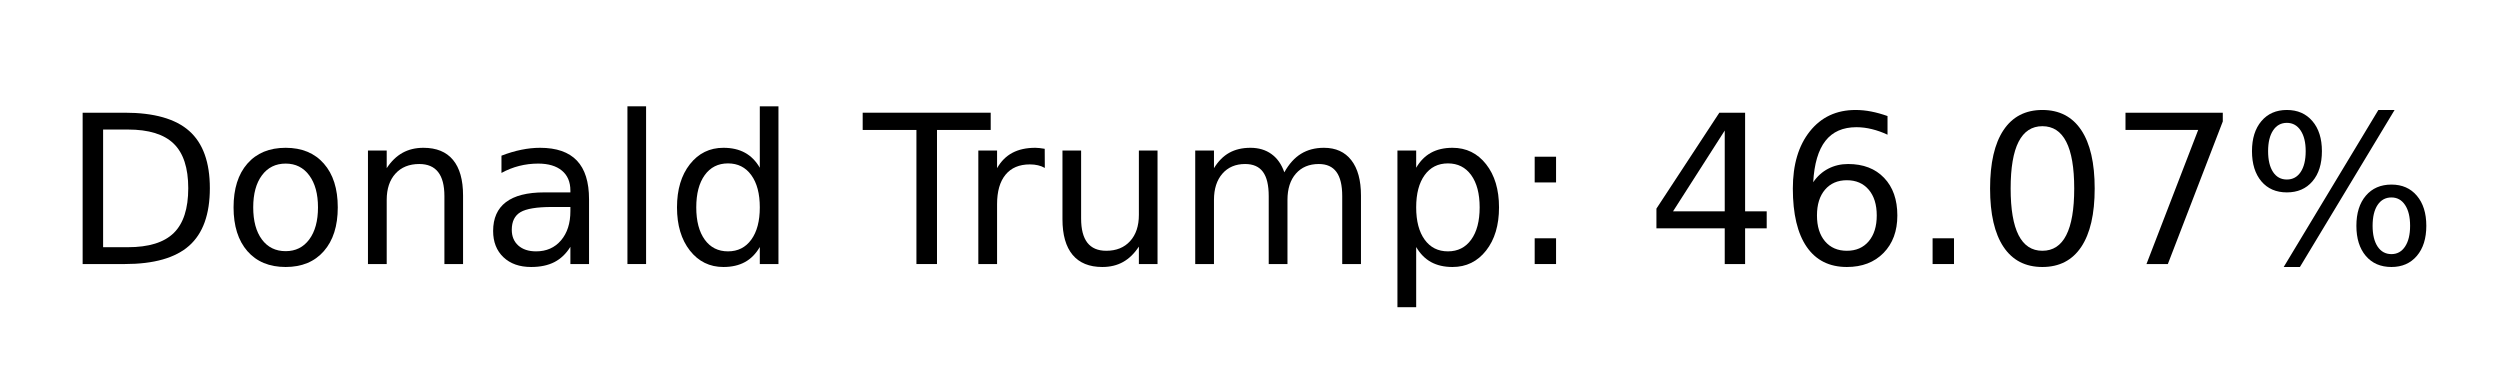
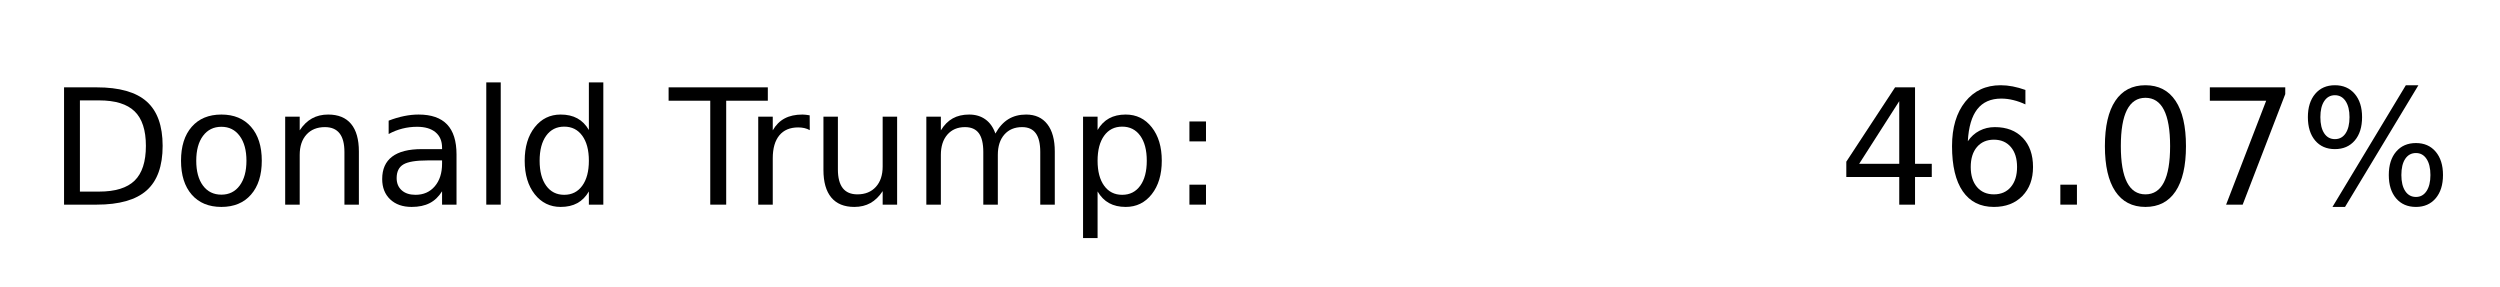
- <svg xmlns="http://www.w3.org/2000/svg" xmlns:xlink="http://www.w3.org/1999/xlink" height="42.719pt" version="1.1" viewBox="0 0 289.046 42.719" width="289.046pt">
+ <svg xmlns="http://www.w3.org/2000/svg" xmlns:xlink="http://www.w3.org/1999/xlink" height="42.719pt" version="1.1" viewBox="0 0 372.949 42.719" width="372.949pt">
  <defs>
    <style type="text/css">
*{stroke-linecap:butt;stroke-linejoin:round;}
  </style>
  </defs>
  <g id="figure_1">
    <g id="patch_1">
-       <path d="M 0 42.719  L 289.046 42.719  L 289.046 0  L 0 0  z " style="fill:none;" />
+       <path d="M 0 42.719  L 372.949 42.719  L 372.949 0  L 0 0  z " style="fill:none;" />
    </g>
    <g id="axes_1">
      <g id="text_1">
        <defs>
          <path d="M 19.672 64.797  L 19.672 8.109  L 31.594 8.109  Q 46.688 8.109 53.688 14.938  Q 60.688 21.781 60.688 36.531  Q 60.688 51.172 53.688 57.984  Q 46.688 64.797 31.594 64.797  z M 9.812 72.906  L 30.078 72.906  Q 51.266 72.906 61.172 64.094  Q 71.094 55.281 71.094 36.531  Q 71.094 17.672 61.125 8.828  Q 51.172 0 30.078 0  L 9.812 0  z " id="DejaVuSans-68" />
          <path d="M 30.609 48.391  Q 23.391 48.391 19.188 42.75  Q 14.984 37.109 14.984 27.297  Q 14.984 17.484 19.156 11.844  Q 23.344 6.203 30.609 6.203  Q 37.797 6.203 41.984 11.859  Q 46.188 17.531 46.188 27.297  Q 46.188 37.016 41.984 42.703  Q 37.797 48.391 30.609 48.391  z M 30.609 56  Q 42.328 56 49.016 48.375  Q 55.719 40.766 55.719 27.297  Q 55.719 13.875 49.016 6.219  Q 42.328 -1.422 30.609 -1.422  Q 18.844 -1.422 12.172 6.219  Q 5.516 13.875 5.516 27.297  Q 5.516 40.766 12.172 48.375  Q 18.844 56 30.609 56  z " id="DejaVuSans-111" />
          <path d="M 54.891 33.016  L 54.891 0  L 45.906 0  L 45.906 32.719  Q 45.906 40.484 42.875 44.328  Q 39.844 48.188 33.797 48.188  Q 26.516 48.188 22.312 43.547  Q 18.109 38.922 18.109 30.906  L 18.109 0  L 9.078 0  L 9.078 54.688  L 18.109 54.688  L 18.109 46.188  Q 21.344 51.125 25.703 53.562  Q 30.078 56 35.797 56  Q 45.219 56 50.047 50.172  Q 54.891 44.344 54.891 33.016  z " id="DejaVuSans-110" />
          <path d="M 34.281 27.484  Q 23.391 27.484 19.188 25  Q 14.984 22.516 14.984 16.5  Q 14.984 11.719 18.141 8.906  Q 21.297 6.109 26.703 6.109  Q 34.188 6.109 38.703 11.406  Q 43.219 16.703 43.219 25.484  L 43.219 27.484  z M 52.203 31.203  L 52.203 0  L 43.219 0  L 43.219 8.297  Q 40.141 3.328 35.547 0.953  Q 30.953 -1.422 24.312 -1.422  Q 15.922 -1.422 10.953 3.297  Q 6 8.016 6 15.922  Q 6 25.141 12.172 29.828  Q 18.359 34.516 30.609 34.516  L 43.219 34.516  L 43.219 35.406  Q 43.219 41.609 39.141 45  Q 35.062 48.391 27.688 48.391  Q 23 48.391 18.547 47.266  Q 14.109 46.141 10.016 43.891  L 10.016 52.203  Q 14.938 54.109 19.578 55.047  Q 24.219 56 28.609 56  Q 40.484 56 46.344 49.844  Q 52.203 43.703 52.203 31.203  z " id="DejaVuSans-97" />
          <path d="M 9.422 75.984  L 18.406 75.984  L 18.406 0  L 9.422 0  z " id="DejaVuSans-108" />
          <path d="M 45.406 46.391  L 45.406 75.984  L 54.391 75.984  L 54.391 0  L 45.406 0  L 45.406 8.203  Q 42.578 3.328 38.25 0.953  Q 33.938 -1.422 27.875 -1.422  Q 17.969 -1.422 11.734 6.484  Q 5.516 14.406 5.516 27.297  Q 5.516 40.188 11.734 48.094  Q 17.969 56 27.875 56  Q 33.938 56 38.25 53.625  Q 42.578 51.266 45.406 46.391  z M 14.797 27.297  Q 14.797 17.391 18.875 11.75  Q 22.953 6.109 30.078 6.109  Q 37.203 6.109 41.297 11.75  Q 45.406 17.391 45.406 27.297  Q 45.406 37.203 41.297 42.844  Q 37.203 48.484 30.078 48.484  Q 22.953 48.484 18.875 42.844  Q 14.797 37.203 14.797 27.297  z " id="DejaVuSans-100" />
          <path id="DejaVuSans-32" />
          <path d="M -0.297 72.906  L 61.375 72.906  L 61.375 64.594  L 35.5 64.594  L 35.5 0  L 25.594 0  L 25.594 64.594  L -0.297 64.594  z " id="DejaVuSans-84" />
          <path d="M 41.109 46.297  Q 39.594 47.172 37.812 47.578  Q 36.031 48 33.891 48  Q 26.266 48 22.188 43.047  Q 18.109 38.094 18.109 28.812  L 18.109 0  L 9.078 0  L 9.078 54.688  L 18.109 54.688  L 18.109 46.188  Q 20.953 51.172 25.484 53.578  Q 30.031 56 36.531 56  Q 37.453 56 38.578 55.875  Q 39.703 55.766 41.062 55.516  z " id="DejaVuSans-114" />
          <path d="M 8.5 21.578  L 8.5 54.688  L 17.484 54.688  L 17.484 21.922  Q 17.484 14.156 20.5 10.266  Q 23.531 6.391 29.594 6.391  Q 36.859 6.391 41.078 11.031  Q 45.312 15.672 45.312 23.688  L 45.312 54.688  L 54.297 54.688  L 54.297 0  L 45.312 0  L 45.312 8.406  Q 42.047 3.422 37.719 1  Q 33.406 -1.422 27.688 -1.422  Q 18.266 -1.422 13.375 4.438  Q 8.5 10.297 8.5 21.578  z M 31.109 56  z " id="DejaVuSans-117" />
          <path d="M 52 44.188  Q 55.375 50.25 60.062 53.125  Q 64.75 56 71.094 56  Q 79.641 56 84.281 50.016  Q 88.922 44.047 88.922 33.016  L 88.922 0  L 79.891 0  L 79.891 32.719  Q 79.891 40.578 77.094 44.375  Q 74.312 48.188 68.609 48.188  Q 61.625 48.188 57.562 43.547  Q 53.516 38.922 53.516 30.906  L 53.516 0  L 44.484 0  L 44.484 32.719  Q 44.484 40.625 41.703 44.406  Q 38.922 48.188 33.109 48.188  Q 26.219 48.188 22.156 43.531  Q 18.109 38.875 18.109 30.906  L 18.109 0  L 9.078 0  L 9.078 54.688  L 18.109 54.688  L 18.109 46.188  Q 21.188 51.219 25.484 53.609  Q 29.781 56 35.688 56  Q 41.656 56 45.828 52.969  Q 50 49.953 52 44.188  z " id="DejaVuSans-109" />
          <path d="M 18.109 8.203  L 18.109 -20.797  L 9.078 -20.797  L 9.078 54.688  L 18.109 54.688  L 18.109 46.391  Q 20.953 51.266 25.266 53.625  Q 29.594 56 35.594 56  Q 45.562 56 51.781 48.094  Q 58.016 40.188 58.016 27.297  Q 58.016 14.406 51.781 6.484  Q 45.562 -1.422 35.594 -1.422  Q 29.594 -1.422 25.266 0.953  Q 20.953 3.328 18.109 8.203  z M 48.688 27.297  Q 48.688 37.203 44.609 42.844  Q 40.531 48.484 33.406 48.484  Q 26.266 48.484 22.188 42.844  Q 18.109 37.203 18.109 27.297  Q 18.109 17.391 22.188 11.75  Q 26.266 6.109 33.406 6.109  Q 40.531 6.109 44.609 11.75  Q 48.688 17.391 48.688 27.297  z " id="DejaVuSans-112" />
          <path d="M 11.719 12.406  L 22.016 12.406  L 22.016 0  L 11.719 0  z M 11.719 51.703  L 22.016 51.703  L 22.016 39.312  L 11.719 39.312  z " id="DejaVuSans-58" />
          <path d="M 37.797 64.312  L 12.891 25.391  L 37.797 25.391  z M 35.203 72.906  L 47.609 72.906  L 47.609 25.391  L 58.016 25.391  L 58.016 17.188  L 47.609 17.188  L 47.609 0  L 37.797 0  L 37.797 17.188  L 4.891 17.188  L 4.891 26.703  z " id="DejaVuSans-52" />
          <path d="M 33.016 40.375  Q 26.375 40.375 22.484 35.828  Q 18.609 31.297 18.609 23.391  Q 18.609 15.531 22.484 10.953  Q 26.375 6.391 33.016 6.391  Q 39.656 6.391 43.531 10.953  Q 47.406 15.531 47.406 23.391  Q 47.406 31.297 43.531 35.828  Q 39.656 40.375 33.016 40.375  z M 52.594 71.297  L 52.594 62.312  Q 48.875 64.062 45.094 64.984  Q 41.312 65.922 37.594 65.922  Q 27.828 65.922 22.672 59.328  Q 17.531 52.734 16.797 39.406  Q 19.672 43.656 24.016 45.922  Q 28.375 48.188 33.594 48.188  Q 44.578 48.188 50.953 41.516  Q 57.328 34.859 57.328 23.391  Q 57.328 12.156 50.688 5.359  Q 44.047 -1.422 33.016 -1.422  Q 20.359 -1.422 13.672 8.266  Q 6.984 17.969 6.984 36.375  Q 6.984 53.656 15.188 63.938  Q 23.391 74.219 37.203 74.219  Q 40.922 74.219 44.703 73.484  Q 48.484 72.75 52.594 71.297  z " id="DejaVuSans-54" />
          <path d="M 10.688 12.406  L 21 12.406  L 21 0  L 10.688 0  z " id="DejaVuSans-46" />
          <path d="M 31.781 66.406  Q 24.172 66.406 20.328 58.906  Q 16.5 51.422 16.5 36.375  Q 16.5 21.391 20.328 13.891  Q 24.172 6.391 31.781 6.391  Q 39.453 6.391 43.281 13.891  Q 47.125 21.391 47.125 36.375  Q 47.125 51.422 43.281 58.906  Q 39.453 66.406 31.781 66.406  z M 31.781 74.219  Q 44.047 74.219 50.516 64.516  Q 56.984 54.828 56.984 36.375  Q 56.984 17.969 50.516 8.266  Q 44.047 -1.422 31.781 -1.422  Q 19.531 -1.422 13.062 8.266  Q 6.594 17.969 6.594 36.375  Q 6.594 54.828 13.062 64.516  Q 19.531 74.219 31.781 74.219  z " id="DejaVuSans-48" />
          <path d="M 8.203 72.906  L 55.078 72.906  L 55.078 68.703  L 28.609 0  L 18.312 0  L 43.219 64.594  L 8.203 64.594  z " id="DejaVuSans-55" />
          <path d="M 72.703 32.078  Q 68.453 32.078 66.031 28.469  Q 63.625 24.859 63.625 18.406  Q 63.625 12.062 66.031 8.422  Q 68.453 4.781 72.703 4.781  Q 76.859 4.781 79.266 8.422  Q 81.688 12.062 81.688 18.406  Q 81.688 24.812 79.266 28.438  Q 76.859 32.078 72.703 32.078  z M 72.703 38.281  Q 80.422 38.281 84.953 32.906  Q 89.5 27.547 89.5 18.406  Q 89.5 9.281 84.938 3.922  Q 80.375 -1.422 72.703 -1.422  Q 64.891 -1.422 60.344 3.922  Q 55.812 9.281 55.812 18.406  Q 55.812 27.594 60.375 32.938  Q 64.938 38.281 72.703 38.281  z M 22.312 68.016  Q 18.109 68.016 15.688 64.375  Q 13.281 60.75 13.281 54.391  Q 13.281 47.953 15.672 44.328  Q 18.062 40.719 22.312 40.719  Q 26.562 40.719 28.969 44.328  Q 31.391 47.953 31.391 54.391  Q 31.391 60.688 28.953 64.344  Q 26.516 68.016 22.312 68.016  z M 66.406 74.219  L 74.219 74.219  L 28.609 -1.422  L 20.797 -1.422  z M 22.312 74.219  Q 30.031 74.219 34.609 68.875  Q 39.203 63.531 39.203 54.391  Q 39.203 45.172 34.641 39.844  Q 30.078 34.516 22.312 34.516  Q 14.547 34.516 10.031 39.859  Q 5.516 45.219 5.516 54.391  Q 5.516 63.484 10.047 68.844  Q 14.594 74.219 22.312 74.219  z " id="DejaVuSans-37" />
        </defs>
        <g transform="translate(7.2 30.528)scale(0.24 -0.24)">
          <use xlink:href="#DejaVuSans-68" />
          <use x="77.002" xlink:href="#DejaVuSans-111" />
          <use x="138.184" xlink:href="#DejaVuSans-110" />
          <use x="201.562" xlink:href="#DejaVuSans-97" />
          <use x="262.842" xlink:href="#DejaVuSans-108" />
          <use x="290.625" xlink:href="#DejaVuSans-100" />
          <use x="354.102" xlink:href="#DejaVuSans-32" />
          <use x="385.889" xlink:href="#DejaVuSans-84" />
          <use x="432.223" xlink:href="#DejaVuSans-114" />
          <use x="473.336" xlink:href="#DejaVuSans-117" />
          <use x="536.715" xlink:href="#DejaVuSans-109" />
          <use x="634.127" xlink:href="#DejaVuSans-112" />
          <use x="697.604" xlink:href="#DejaVuSans-58" />
          <use x="731.295" xlink:href="#DejaVuSans-32" />
-           <use x="763.082" xlink:href="#DejaVuSans-52" />
-           <use x="826.705" xlink:href="#DejaVuSans-54" />
-           <use x="890.328" xlink:href="#DejaVuSans-46" />
-           <use x="922.115" xlink:href="#DejaVuSans-48" />
-           <use x="985.738" xlink:href="#DejaVuSans-55" />
-           <use x="1049.361" xlink:href="#DejaVuSans-37" />
+           <use x="763.082" xlink:href="#DejaVuSans-32" />
+           <use x="794.869" xlink:href="#DejaVuSans-32" />
+           <use x="826.656" xlink:href="#DejaVuSans-32" />
+           <use x="858.443" xlink:href="#DejaVuSans-32" />
+           <use x="890.23" xlink:href="#DejaVuSans-32" />
+           <use x="922.018" xlink:href="#DejaVuSans-32" />
+           <use x="953.805" xlink:href="#DejaVuSans-32" />
+           <use x="985.592" xlink:href="#DejaVuSans-32" />
+           <use x="1017.379" xlink:href="#DejaVuSans-32" />
+           <use x="1049.166" xlink:href="#DejaVuSans-32" />
+           <use x="1080.953" xlink:href="#DejaVuSans-32" />
+           <use x="1112.74" xlink:href="#DejaVuSans-52" />
+           <use x="1176.363" xlink:href="#DejaVuSans-54" />
+           <use x="1239.986" xlink:href="#DejaVuSans-46" />
+           <use x="1271.773" xlink:href="#DejaVuSans-48" />
+           <use x="1335.396" xlink:href="#DejaVuSans-55" />
+           <use x="1399.02" xlink:href="#DejaVuSans-37" />
        </g>
      </g>
    </g>
  </g>
</svg>
